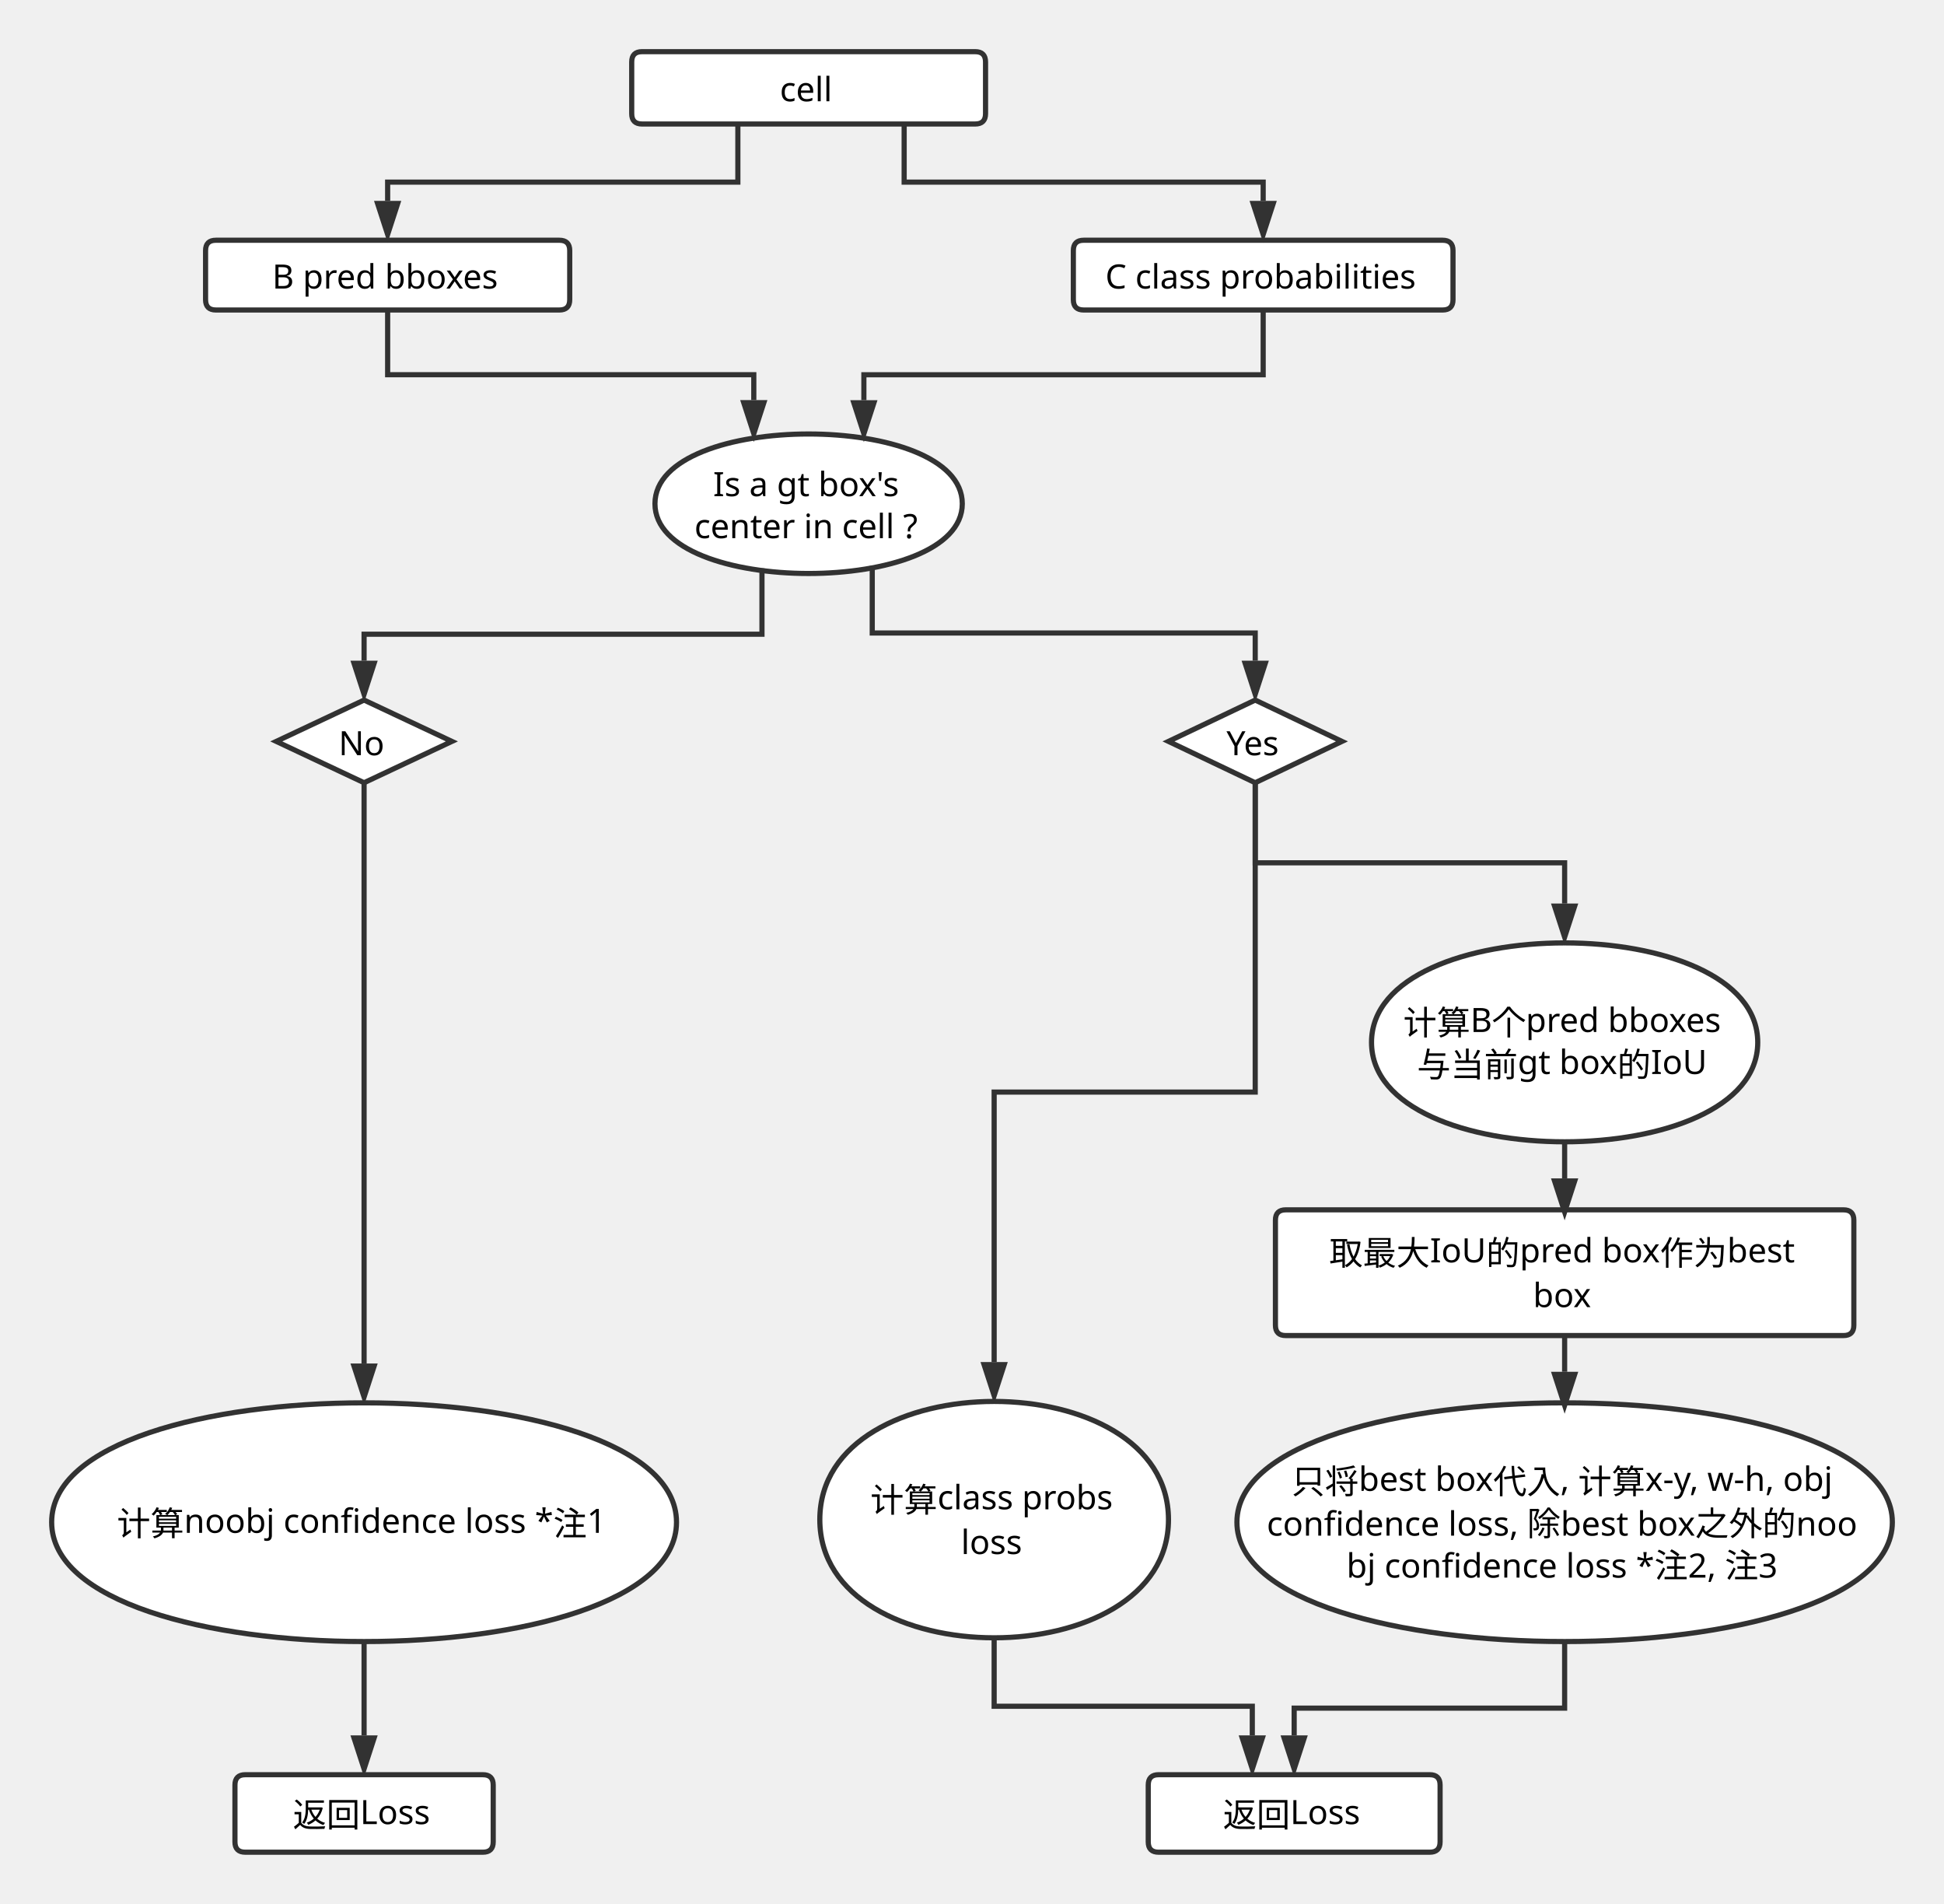
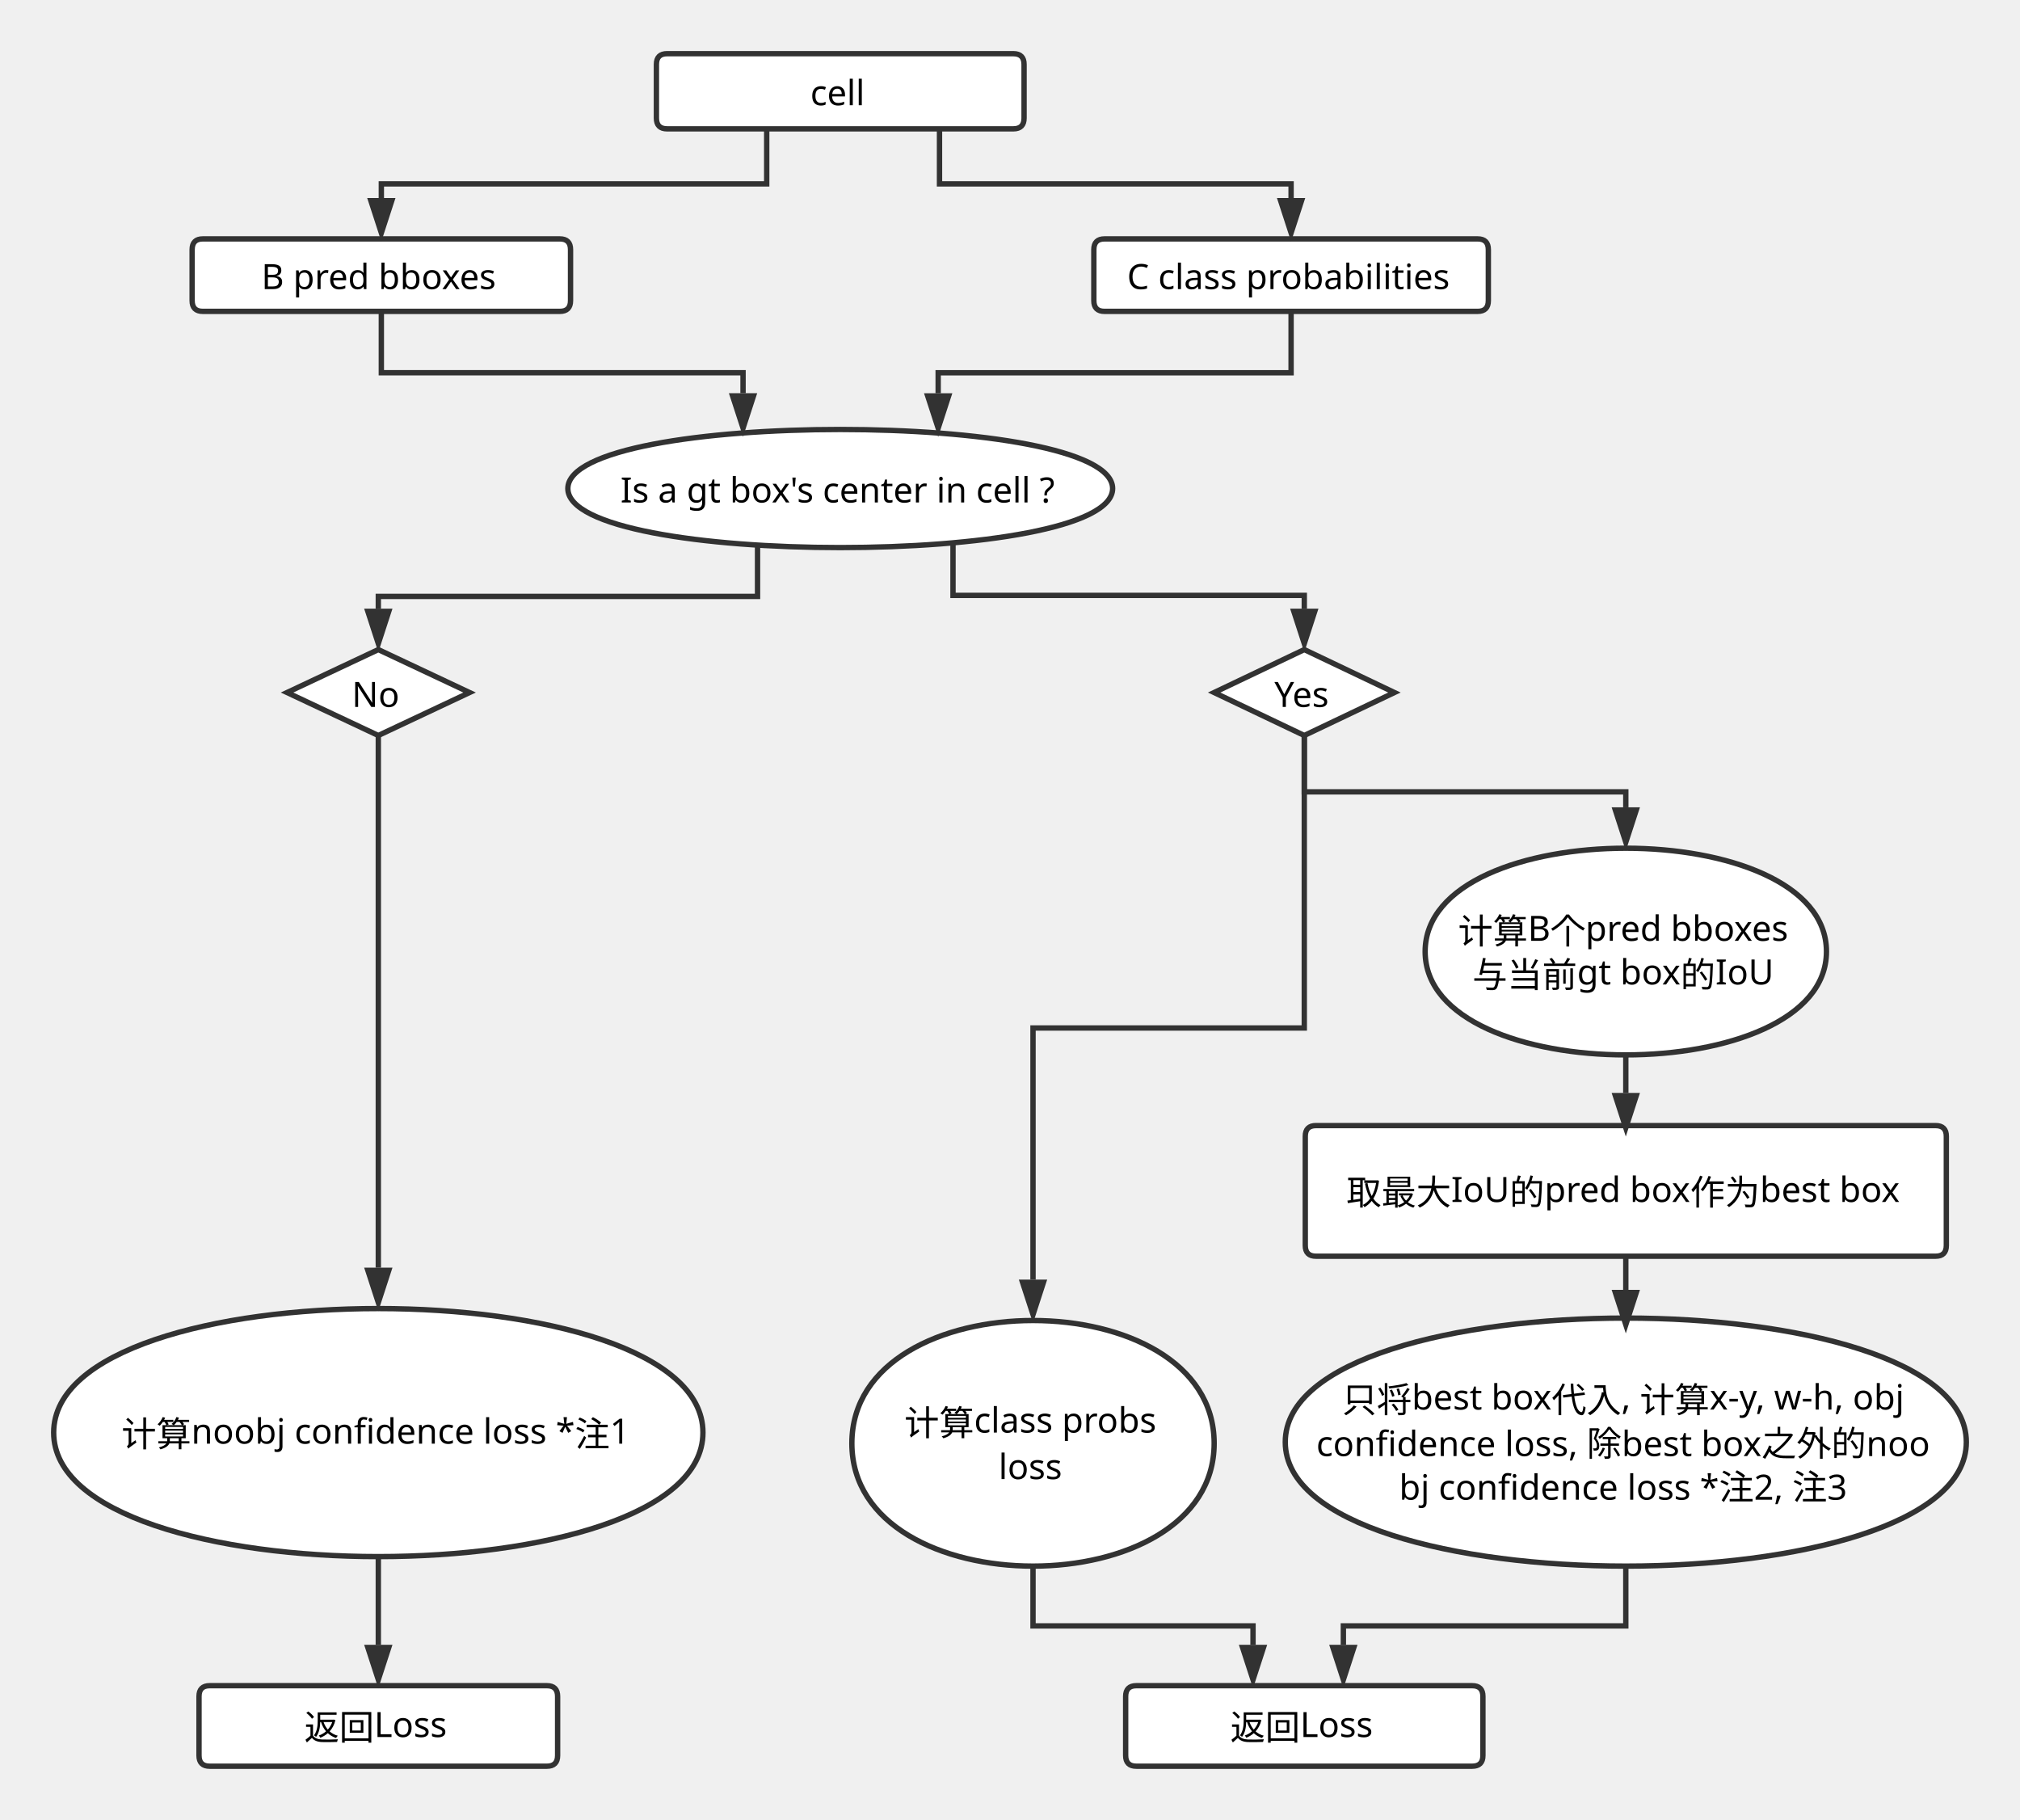
- <svg xmlns="http://www.w3.org/2000/svg" id="processonSvg1000" viewBox="197.406 2.0 752.705 737" width="752.705" height="737">
+ <svg xmlns="http://www.w3.org/2000/svg" id="processonSvg1000" viewBox="197.406 1.0 752.705 678" width="752.705" height="678">
  <defs id="ProcessOnDefs1001">
-     <marker id="ProcessOnMarker1024" markerUnits="userSpaceOnUse" orient="auto" markerWidth="16.236" markerHeight="10.551" viewBox="-1.0 -1.376 16.236 10.551" refX="-1.0" refY="3.899">
-       <path id="ProcessOnPath1025" d="M12.0 3.899L0.0 7.798V0.0Z" stroke="#323232" stroke-width="2.0" fill="#323232" transform="matrix(1.0,0.0,0.0,1.0,0.0,0.0)" />
+     <marker id="ProcessOnMarker1023" markerUnits="userSpaceOnUse" orient="auto" markerWidth="16.236" markerHeight="10.551" viewBox="-1.0 -1.376 16.236 10.551" refX="-1.0" refY="3.899">
+       <path id="ProcessOnPath1024" d="M12.0 3.899L0.0 7.798V0.0Z" stroke="#323232" stroke-width="2.0" fill="#323232" transform="matrix(1.0,0.0,0.0,1.0,0.0,0.0)" />
    </marker>
-     <marker id="ProcessOnMarker1028" markerUnits="userSpaceOnUse" orient="auto" markerWidth="16.236" markerHeight="10.551" viewBox="-1.0 -1.376 16.236 10.551" refX="-1.0" refY="3.899">
-       <path id="ProcessOnPath1029" d="M12.0 3.899L0.0 7.798V0.0Z" stroke="#323232" stroke-width="2.0" fill="#323232" transform="matrix(1.0,0.0,0.0,1.0,0.0,0.0)" />
+     <marker id="ProcessOnMarker1027" markerUnits="userSpaceOnUse" orient="auto" markerWidth="16.236" markerHeight="10.551" viewBox="-1.0 -1.376 16.236 10.551" refX="-1.0" refY="3.899">
+       <path id="ProcessOnPath1028" d="M12.0 3.899L0.0 7.798V0.0Z" stroke="#323232" stroke-width="2.0" fill="#323232" transform="matrix(1.0,0.0,0.0,1.0,0.0,0.0)" />
    </marker>
-     <marker id="ProcessOnMarker1032" markerUnits="userSpaceOnUse" orient="auto" markerWidth="16.236" markerHeight="10.551" viewBox="-1.0 -1.376 16.236 10.551" refX="-1.0" refY="3.899">
-       <path id="ProcessOnPath1033" d="M12.0 3.899L0.0 7.798V0.0Z" stroke="#323232" stroke-width="2.0" fill="#323232" transform="matrix(1.0,0.0,0.0,1.0,0.0,0.0)" />
+     <marker id="ProcessOnMarker1031" markerUnits="userSpaceOnUse" orient="auto" markerWidth="16.236" markerHeight="10.551" viewBox="-1.0 -1.376 16.236 10.551" refX="-1.0" refY="3.899">
+       <path id="ProcessOnPath1032" d="M12.0 3.899L0.0 7.798V0.0Z" stroke="#323232" stroke-width="2.0" fill="#323232" transform="matrix(1.0,0.0,0.0,1.0,0.0,0.0)" />
    </marker>
-     <marker id="ProcessOnMarker1036" markerUnits="userSpaceOnUse" orient="auto" markerWidth="16.236" markerHeight="10.551" viewBox="-1.0 -1.376 16.236 10.551" refX="-1.0" refY="3.899">
-       <path id="ProcessOnPath1037" d="M12.0 3.899L0.0 7.798V0.0Z" stroke="#323232" stroke-width="2.0" fill="#323232" transform="matrix(1.0,0.0,0.0,1.0,0.0,0.0)" />
+     <marker id="ProcessOnMarker1035" markerUnits="userSpaceOnUse" orient="auto" markerWidth="16.236" markerHeight="10.551" viewBox="-1.0 -1.376 16.236 10.551" refX="-1.0" refY="3.899">
+       <path id="ProcessOnPath1036" d="M12.0 3.899L0.0 7.798V0.0Z" stroke="#323232" stroke-width="2.0" fill="#323232" transform="matrix(1.0,0.0,0.0,1.0,0.0,0.0)" />
    </marker>
-     <marker id="ProcessOnMarker1081" markerUnits="userSpaceOnUse" orient="auto" markerWidth="16.236" markerHeight="10.551" viewBox="-1.0 -1.376 16.236 10.551" refX="-1.0" refY="3.899">
-       <path id="ProcessOnPath1082" d="M12.0 3.899L0.0 7.798V0.0Z" stroke="#323232" stroke-width="2.0" fill="#323232" transform="matrix(1.0,0.0,0.0,1.0,0.0,0.0)" />
+     <marker id="ProcessOnMarker1079" markerUnits="userSpaceOnUse" orient="auto" markerWidth="16.236" markerHeight="10.551" viewBox="-1.0 -1.376 16.236 10.551" refX="-1.0" refY="3.899">
+       <path id="ProcessOnPath1080" d="M12.0 3.899L0.0 7.798V0.0Z" stroke="#323232" stroke-width="2.0" fill="#323232" transform="matrix(1.0,0.0,0.0,1.0,0.0,0.0)" />
    </marker>
-     <marker id="ProcessOnMarker1085" markerUnits="userSpaceOnUse" orient="auto" markerWidth="16.236" markerHeight="10.551" viewBox="-1.0 -1.376 16.236 10.551" refX="-1.0" refY="3.899">
-       <path id="ProcessOnPath1086" d="M12.0 3.899L0.0 7.798V0.0Z" stroke="#323232" stroke-width="2.0" fill="#323232" transform="matrix(1.0,0.0,0.0,1.0,0.0,0.0)" />
+     <marker id="ProcessOnMarker1083" markerUnits="userSpaceOnUse" orient="auto" markerWidth="16.236" markerHeight="10.551" viewBox="-1.0 -1.376 16.236 10.551" refX="-1.0" refY="3.899">
+       <path id="ProcessOnPath1084" d="M12.0 3.899L0.0 7.798V0.0Z" stroke="#323232" stroke-width="2.0" fill="#323232" transform="matrix(1.0,0.0,0.0,1.0,0.0,0.0)" />
    </marker>
-     <marker id="ProcessOnMarker1089" markerUnits="userSpaceOnUse" orient="auto" markerWidth="16.236" markerHeight="10.551" viewBox="-1.0 -1.376 16.236 10.551" refX="-1.0" refY="3.899">
-       <path id="ProcessOnPath1090" d="M12.0 3.899L0.0 7.798V0.0Z" stroke="#323232" stroke-width="2.0" fill="#323232" transform="matrix(1.0,0.0,0.0,1.0,0.0,0.0)" />
+     <marker id="ProcessOnMarker1087" markerUnits="userSpaceOnUse" orient="auto" markerWidth="16.236" markerHeight="10.551" viewBox="-1.0 -1.376 16.236 10.551" refX="-1.0" refY="3.899">
+       <path id="ProcessOnPath1088" d="M12.0 3.899L0.0 7.798V0.0Z" stroke="#323232" stroke-width="2.0" fill="#323232" transform="matrix(1.0,0.0,0.0,1.0,0.0,0.0)" />
    </marker>
-     <marker id="ProcessOnMarker1093" markerUnits="userSpaceOnUse" orient="auto" markerWidth="16.236" markerHeight="10.551" viewBox="-1.0 -1.376 16.236 10.551" refX="-1.0" refY="3.899">
-       <path id="ProcessOnPath1094" d="M12.0 3.899L0.0 7.798V0.0Z" stroke="#323232" stroke-width="2.0" fill="#323232" transform="matrix(1.0,0.0,0.0,1.0,0.0,0.0)" />
+     <marker id="ProcessOnMarker1091" markerUnits="userSpaceOnUse" orient="auto" markerWidth="16.236" markerHeight="10.551" viewBox="-1.0 -1.376 16.236 10.551" refX="-1.0" refY="3.899">
+       <path id="ProcessOnPath1092" d="M12.0 3.899L0.0 7.798V0.0Z" stroke="#323232" stroke-width="2.0" fill="#323232" transform="matrix(1.0,0.0,0.0,1.0,0.0,0.0)" />
    </marker>
-     <marker id="ProcessOnMarker1097" markerUnits="userSpaceOnUse" orient="auto" markerWidth="16.236" markerHeight="10.551" viewBox="-1.0 -1.376 16.236 10.551" refX="-1.0" refY="3.899">
-       <path id="ProcessOnPath1098" d="M12.0 3.899L0.0 7.798V0.0Z" stroke="#323232" stroke-width="2.0" fill="#323232" transform="matrix(1.0,0.0,0.0,1.0,0.0,0.0)" />
+     <marker id="ProcessOnMarker1095" markerUnits="userSpaceOnUse" orient="auto" markerWidth="16.236" markerHeight="10.551" viewBox="-1.0 -1.376 16.236 10.551" refX="-1.0" refY="3.899">
+       <path id="ProcessOnPath1096" d="M12.0 3.899L0.0 7.798V0.0Z" stroke="#323232" stroke-width="2.0" fill="#323232" transform="matrix(1.0,0.0,0.0,1.0,0.0,0.0)" />
    </marker>
-     <marker id="ProcessOnMarker1101" markerUnits="userSpaceOnUse" orient="auto" markerWidth="16.236" markerHeight="10.551" viewBox="-1.0 -1.376 16.236 10.551" refX="-1.0" refY="3.899">
-       <path id="ProcessOnPath1102" d="M12.0 3.899L0.0 7.798V0.0Z" stroke="#323232" stroke-width="2.0" fill="#323232" transform="matrix(1.0,0.0,0.0,1.0,0.0,0.0)" />
+     <marker id="ProcessOnMarker1099" markerUnits="userSpaceOnUse" orient="auto" markerWidth="16.236" markerHeight="10.551" viewBox="-1.0 -1.376 16.236 10.551" refX="-1.0" refY="3.899">
+       <path id="ProcessOnPath1100" d="M12.0 3.899L0.0 7.798V0.0Z" stroke="#323232" stroke-width="2.0" fill="#323232" transform="matrix(1.0,0.0,0.0,1.0,0.0,0.0)" />
    </marker>
-     <marker id="ProcessOnMarker1105" markerUnits="userSpaceOnUse" orient="auto" markerWidth="16.236" markerHeight="10.551" viewBox="-1.0 -1.376 16.236 10.551" refX="-1.0" refY="3.899">
-       <path id="ProcessOnPath1106" d="M12.0 3.899L0.0 7.798V0.0Z" stroke="#323232" stroke-width="2.0" fill="#323232" transform="matrix(1.0,0.0,0.0,1.0,0.0,0.0)" />
+     <marker id="ProcessOnMarker1103" markerUnits="userSpaceOnUse" orient="auto" markerWidth="16.236" markerHeight="10.551" viewBox="-1.0 -1.376 16.236 10.551" refX="-1.0" refY="3.899">
+       <path id="ProcessOnPath1104" d="M12.0 3.899L0.0 7.798V0.0Z" stroke="#323232" stroke-width="2.0" fill="#323232" transform="matrix(1.0,0.0,0.0,1.0,0.0,0.0)" />
    </marker>
-     <marker id="ProcessOnMarker1109" markerUnits="userSpaceOnUse" orient="auto" markerWidth="16.236" markerHeight="10.551" viewBox="-1.0 -1.376 16.236 10.551" refX="-1.0" refY="3.899">
-       <path id="ProcessOnPath1110" d="M12.0 3.899L0.0 7.798V0.0Z" stroke="#323232" stroke-width="2.0" fill="#323232" transform="matrix(1.0,0.0,0.0,1.0,0.0,0.0)" />
+     <marker id="ProcessOnMarker1107" markerUnits="userSpaceOnUse" orient="auto" markerWidth="16.236" markerHeight="10.551" viewBox="-1.0 -1.376 16.236 10.551" refX="-1.0" refY="3.899">
+       <path id="ProcessOnPath1108" d="M12.0 3.899L0.0 7.798V0.0Z" stroke="#323232" stroke-width="2.0" fill="#323232" transform="matrix(1.0,0.0,0.0,1.0,0.0,0.0)" />
    </marker>
-     <marker id="ProcessOnMarker1113" markerUnits="userSpaceOnUse" orient="auto" markerWidth="16.236" markerHeight="10.551" viewBox="-1.0 -1.376 16.236 10.551" refX="-1.0" refY="3.899">
-       <path id="ProcessOnPath1114" d="M12.0 3.899L0.0 7.798V0.0Z" stroke="#323232" stroke-width="2.0" fill="#323232" transform="matrix(1.0,0.0,0.0,1.0,0.0,0.0)" />
+     <marker id="ProcessOnMarker1111" markerUnits="userSpaceOnUse" orient="auto" markerWidth="16.236" markerHeight="10.551" viewBox="-1.0 -1.376 16.236 10.551" refX="-1.0" refY="3.899">
+       <path id="ProcessOnPath1112" d="M12.0 3.899L0.0 7.798V0.0Z" stroke="#323232" stroke-width="2.0" fill="#323232" transform="matrix(1.0,0.0,0.0,1.0,0.0,0.0)" />
    </marker>
-     <marker id="ProcessOnMarker1117" markerUnits="userSpaceOnUse" orient="auto" markerWidth="16.236" markerHeight="10.551" viewBox="-1.0 -1.376 16.236 10.551" refX="-1.0" refY="3.899">
-       <path id="ProcessOnPath1118" d="M12.0 3.899L0.0 7.798V0.0Z" stroke="#323232" stroke-width="2.0" fill="#323232" transform="matrix(1.0,0.0,0.0,1.0,0.0,0.0)" />
+     <marker id="ProcessOnMarker1115" markerUnits="userSpaceOnUse" orient="auto" markerWidth="16.236" markerHeight="10.551" viewBox="-1.0 -1.376 16.236 10.551" refX="-1.0" refY="3.899">
+       <path id="ProcessOnPath1116" d="M12.0 3.899L0.0 7.798V0.0Z" stroke="#323232" stroke-width="2.0" fill="#323232" transform="matrix(1.0,0.0,0.0,1.0,0.0,0.0)" />
    </marker>
  </defs>
  <g id="ProcessOnG1002">
-     <path id="ProcessOnPath1003" d="M197.406 2.0H950.111V739H197.406V2.0Z" fill="none" />
+     <path id="ProcessOnPath1003" d="M197.406 1.0H950.111V679H197.406V1.0Z" fill="none" />
    <g id="ProcessOnG1004">
-       <g id="ProcessOnG1005" transform="matrix(1.0,0.0,0.0,1.0,442.0,22.0)" opacity="1.0">
+       <g id="ProcessOnG1005" transform="matrix(1.0,0.0,0.0,1.0,442.0,21.0)" opacity="1.0">
        <path id="ProcessOnPath1006" d="M0.0 4.0Q0.0 0.0 4.0 0.0L133.0 0.0Q137.0 0.0 137.0 4.0L137.0 24.0Q137.0 28.0 133.0 28.0L4.0 28.0Q0.0 28.0 0.0 24.0Z" stroke="#323232" stroke-width="2.0" stroke-dasharray="none" opacity="1.0" fill="#ffffff" />
        <g id="ProcessOnG1007" transform="matrix(1.0,0.0,0.0,1.0,10.0,5.875)">
          <text id="ProcessOnText1008" fill="#000000" font-size="13" x="57.5" y="13.325" font-family="微软雅黑" font-weight="normal" font-style="normal" text-decoration="none" family="微软雅黑" text-anchor="middle" size="13">cell</text>
        </g>
      </g>
-       <g id="ProcessOnG1009" transform="matrix(1.0,0.0,0.0,1.0,277.0,95.0)" opacity="1.0">
+       <g id="ProcessOnG1009" transform="matrix(1.0,0.0,0.0,1.0,269.0,90.0)" opacity="1.0">
        <path id="ProcessOnPath1010" d="M0.0 4.0Q0.0 0.0 4.0 0.0L137.0 0.0Q141.0 0.0 141.0 4.0L141.0 23.0Q141.0 27.0 137.0 27.0L4.0 27.0Q0.0 27.0 0.0 23.0Z" stroke="#323232" stroke-width="2.0" stroke-dasharray="none" opacity="1.0" fill="#ffffff" />
        <g id="ProcessOnG1011" transform="matrix(1.0,0.0,0.0,1.0,10.0,5.375)">
          <text id="ProcessOnText1012" fill="#000000" font-size="13" x="59.5" y="13.325" font-family="微软雅黑" font-weight="normal" font-style="normal" text-decoration="none" family="微软雅黑" text-anchor="middle" size="13">B pred bboxes</text>
        </g>
      </g>
-       <g id="ProcessOnG1013" transform="matrix(1.0,0.0,0.0,1.0,613.0,95.0)" opacity="1.0">
+       <g id="ProcessOnG1013" transform="matrix(1.0,0.0,0.0,1.0,605.0,90.0)" opacity="1.0">
        <path id="ProcessOnPath1014" d="M0.0 4.0Q0.0 0.0 4.0 0.0L143.0 0.0Q147.0 0.0 147.0 4.0L147.0 23.0Q147.0 27.0 143.0 27.0L4.0 27.0Q0.0 27.0 0.0 23.0Z" stroke="#323232" stroke-width="2.0" stroke-dasharray="none" opacity="1.0" fill="#ffffff" />
        <g id="ProcessOnG1015" transform="matrix(1.0,0.0,0.0,1.0,10.0,5.375)">
          <text id="ProcessOnText1016" fill="#000000" font-size="13" x="62.5" y="13.325" font-family="微软雅黑" font-weight="normal" font-style="normal" text-decoration="none" family="微软雅黑" text-anchor="middle" size="13">C class probabilities</text>
        </g>
      </g>
-       <g id="ProcessOnG1017" transform="matrix(1.0,0.0,0.0,1.0,451.0,170.0)" opacity="1.0">
-         <path id="ProcessOnPath1018" d="M0.0 27.0C0.0 -9.0 119.0 -9.0 119.0 27.0C119.0 63.0 0.0 63.0 0.0 27.0Z" stroke="#323232" stroke-width="2.0" stroke-dasharray="none" opacity="1.0" fill="#ffffff" />
-         <g id="ProcessOnG1019" transform="matrix(1.0,0.0,0.0,1.0,10.0,10.75)">
-           <text id="ProcessOnText1020" fill="#000000" font-size="13" x="48.5" y="13.325" font-family="微软雅黑" font-weight="normal" font-style="normal" text-decoration="none" family="微软雅黑" text-anchor="middle" size="13">Is a gt box's </text>
-           <text id="ProcessOnText1021" fill="#000000" font-size="13" x="48.5" y="29.575" font-family="微软雅黑" font-weight="normal" font-style="normal" text-decoration="none" family="微软雅黑" text-anchor="middle" size="13">center in cell ?</text>
+       <g id="ProcessOnG1017" transform="matrix(1.0,0.0,0.0,1.0,409.0,161.0)" opacity="1.0">
+         <path id="ProcessOnPath1018" d="M0.0 22.0C0.0 -7.333 203.0 -7.333 203.0 22.0C203.0 51.333 0.0 51.333 0.0 22.0Z" stroke="#323232" stroke-width="2.0" stroke-dasharray="none" opacity="1.0" fill="#ffffff" />
+         <g id="ProcessOnG1019" transform="matrix(1.0,0.0,0.0,1.0,10.0,13.875)">
+           <text id="ProcessOnText1020" fill="#000000" font-size="13" x="90.5" y="13.325" font-family="微软雅黑" font-weight="normal" font-style="normal" text-decoration="none" family="微软雅黑" text-anchor="middle" size="13">Is a gt box's center in cell ?</text>
        </g>
      </g>
-       <g id="ProcessOnG1022">
-         <path id="ProcessOnPath1023" d="M483.1 50.0L483.1 72.5L347.5 72.5L347.5 79.764" stroke="#323232" stroke-width="2.0" stroke-dasharray="none" fill="none" marker-end="url(#ProcessOnMarker1024)" />
+       <g id="ProcessOnG1021">
+         <path id="ProcessOnPath1022" d="M483.1 49.0L483.1 69.5L339.5 69.5L339.5 74.764" stroke="#323232" stroke-width="2.0" stroke-dasharray="none" fill="none" marker-end="url(#ProcessOnMarker1023)" />
      </g>
-       <g id="ProcessOnG1026">
-         <path id="ProcessOnPath1027" d="M547.49 50.0L547.49 72.5L686.5 72.5L686.5 79.764" stroke="#323232" stroke-width="2.0" stroke-dasharray="none" fill="none" marker-end="url(#ProcessOnMarker1028)" />
+       <g id="ProcessOnG1025">
+         <path id="ProcessOnPath1026" d="M547.49 49.0L547.49 69.5L678.5 69.5L678.5 74.764" stroke="#323232" stroke-width="2.0" stroke-dasharray="none" fill="none" marker-end="url(#ProcessOnMarker1027)" />
      </g>
-       <g id="ProcessOnG1030">
-         <path id="ProcessOnPath1031" d="M347.5 122.0L347.5 147.055L489.27 147.055L489.27 156.875" stroke="#323232" stroke-width="2.0" stroke-dasharray="none" fill="none" marker-end="url(#ProcessOnMarker1032)" />
+       <g id="ProcessOnG1029">
+         <path id="ProcessOnPath1030" d="M339.5 117.0L339.5 139.86L474.284 139.86L474.284 147.484" stroke="#323232" stroke-width="2.0" stroke-dasharray="none" fill="none" marker-end="url(#ProcessOnMarker1031)" />
      </g>
-       <g id="ProcessOnG1034">
-         <path id="ProcessOnPath1035" d="M686.5 122.0L686.5 147.072L531.893 147.072L531.893 156.907" stroke="#323232" stroke-width="2.0" stroke-dasharray="none" fill="none" marker-end="url(#ProcessOnMarker1036)" />
+       <g id="ProcessOnG1033">
+         <path id="ProcessOnPath1034" d="M678.5 117.0L678.5 139.873L546.994 139.873L546.994 147.511" stroke="#323232" stroke-width="2.0" stroke-dasharray="none" fill="none" marker-end="url(#ProcessOnMarker1035)" />
      </g>
-       <g id="ProcessOnG1038" transform="matrix(1.0,0.0,0.0,1.0,304.375,273.0)" opacity="1.0">
-         <path id="ProcessOnPath1039" d="M0.0 16.0L34.0 0.0L68.0 16.0L34.0 32.0Z" stroke="#323232" stroke-width="2.0" stroke-dasharray="none" opacity="1.0" fill="#ffffff" />
-         <g id="ProcessOnG1040" transform="matrix(1.0,0.0,0.0,1.0,10.0,8.035)">
-           <text id="ProcessOnText1041" fill="#000000" font-size="13" x="23.0" y="13.325" font-family="微软雅黑" font-weight="normal" font-style="normal" text-decoration="none" family="微软雅黑" text-anchor="middle" size="13">No</text>
+       <g id="ProcessOnG1037" transform="matrix(1.0,0.0,0.0,1.0,304.375,243.0)" opacity="1.0">
+         <path id="ProcessOnPath1038" d="M0.0 16.0L34.0 0.0L68.0 16.0L34.0 32.0Z" stroke="#323232" stroke-width="2.0" stroke-dasharray="none" opacity="1.0" fill="#ffffff" />
+         <g id="ProcessOnG1039" transform="matrix(1.0,0.0,0.0,1.0,10.0,8.035)">
+           <text id="ProcessOnText1040" fill="#000000" font-size="13" x="23.0" y="13.325" font-family="微软雅黑" font-weight="normal" font-style="normal" text-decoration="none" family="微软雅黑" text-anchor="middle" size="13">No</text>
        </g>
      </g>
-       <g id="ProcessOnG1042" transform="matrix(1.0,0.0,0.0,1.0,649.8333,273.0)" opacity="1.0">
-         <path id="ProcessOnPath1043" d="M0.0 16.0L33.583 0.0L67.167 16.0L33.583 32.0Z" stroke="#323232" stroke-width="2.0" stroke-dasharray="none" opacity="1.0" fill="#ffffff" />
-         <g id="ProcessOnG1044" transform="matrix(1.0,0.0,0.0,1.0,10.0,8.035)">
-           <text id="ProcessOnText1045" fill="#000000" font-size="13" x="22.583" y="13.325" font-family="微软雅黑" font-weight="normal" font-style="normal" text-decoration="none" family="微软雅黑" text-anchor="middle" size="13">Yes</text>
+       <g id="ProcessOnG1041" transform="matrix(1.0,0.0,0.0,1.0,649.8333,243.0)" opacity="1.0">
+         <path id="ProcessOnPath1042" d="M0.0 16.0L33.583 0.0L67.167 16.0L33.583 32.0Z" stroke="#323232" stroke-width="2.0" stroke-dasharray="none" opacity="1.0" fill="#ffffff" />
+         <g id="ProcessOnG1043" transform="matrix(1.0,0.0,0.0,1.0,10.0,8.035)">
+           <text id="ProcessOnText1044" fill="#000000" font-size="13" x="22.583" y="13.325" font-family="微软雅黑" font-weight="normal" font-style="normal" text-decoration="none" family="微软雅黑" text-anchor="middle" size="13">Yes</text>
        </g>
      </g>
-       <g id="ProcessOnG1046" transform="matrix(1.0,0.0,0.0,1.0,217.4062,545.0463)" opacity="1.0">
-         <path id="ProcessOnPath1047" d="M0.0 46.204C0.0 -15.401 241.938 -15.401 241.938 46.204C241.938 107.809 0.0 107.809 0.0 46.204Z" stroke="#323232" stroke-width="2.0" stroke-dasharray="none" opacity="1.0" fill="#ffffff" />
-         <g id="ProcessOnG1048" transform="matrix(1.0,0.0,0.0,1.0,10.0,38.0787)">
-           <text id="ProcessOnText1049" fill="#000000" font-size="13" x="109.969" y="13.325" font-family="微软雅黑" font-weight="normal" font-style="normal" text-decoration="none" family="微软雅黑" text-anchor="middle" size="13">计算noobj confidence loss  *注1</text>
+       <g id="ProcessOnG1045" transform="matrix(1.0,0.0,0.0,1.0,217.4062,488.5)" opacity="1.0">
+         <path id="ProcessOnPath1046" d="M0.0 46.204C0.0 -15.401 241.938 -15.401 241.938 46.204C241.938 107.809 0.0 107.809 0.0 46.204Z" stroke="#323232" stroke-width="2.0" stroke-dasharray="none" opacity="1.0" fill="#ffffff" />
+         <g id="ProcessOnG1047" transform="matrix(1.0,0.0,0.0,1.0,10.0,38.0787)">
+           <text id="ProcessOnText1048" fill="#000000" font-size="13" x="109.969" y="13.325" font-family="微软雅黑" font-weight="normal" font-style="normal" text-decoration="none" family="微软雅黑" text-anchor="middle" size="13">计算noobj confidence loss  *注1</text>
        </g>
      </g>
-       <g id="ProcessOnG1050" transform="matrix(1.0,0.0,0.0,1.0,728.4514,367)" opacity="1.0">
-         <path id="ProcessOnPath1051" d="M0.0 38.5C0.0 -12.833 149.542 -12.833 149.542 38.5C149.542 89.833 0.0 89.833 0.0 38.5Z" stroke="#323232" stroke-width="2.0" stroke-dasharray="none" opacity="1.0" fill="#ffffff" />
-         <g id="ProcessOnG1052" transform="matrix(1.0,0.0,0.0,1.0,10.0,22.25)">
-           <text id="ProcessOnText1053" fill="#000000" font-size="13" x="63.771" y="13.325" font-family="微软雅黑" font-weight="normal" font-style="normal" text-decoration="none" family="微软雅黑" text-anchor="middle" size="13">计算B个pred bboxes</text>
-           <text id="ProcessOnText1054" fill="#000000" font-size="13" x="63.771" y="29.575" font-family="微软雅黑" font-weight="normal" font-style="normal" text-decoration="none" family="微软雅黑" text-anchor="middle" size="13">与当前gt box的IoU</text>
+       <g id="ProcessOnG1049" transform="matrix(1.0,0.0,0.0,1.0,728.4514,317)" opacity="1.0">
+         <path id="ProcessOnPath1050" d="M0.0 38.5C0.0 -12.833 149.542 -12.833 149.542 38.5C149.542 89.833 0.0 89.833 0.0 38.5Z" stroke="#323232" stroke-width="2.0" stroke-dasharray="none" opacity="1.0" fill="#ffffff" />
+         <g id="ProcessOnG1051" transform="matrix(1.0,0.0,0.0,1.0,10.0,22.25)">
+           <text id="ProcessOnText1052" fill="#000000" font-size="13" x="63.771" y="13.325" font-family="微软雅黑" font-weight="normal" font-style="normal" text-decoration="none" family="微软雅黑" text-anchor="middle" size="13">计算B个pred bboxes</text>
+           <text id="ProcessOnText1053" fill="#000000" font-size="13" x="63.771" y="29.575" font-family="微软雅黑" font-weight="normal" font-style="normal" text-decoration="none" family="微软雅黑" text-anchor="middle" size="13">与当前gt box的IoU</text>
        </g>
      </g>
-       <g id="ProcessOnG1055" transform="matrix(1.0,0.0,0.0,1.0,288.375,689)" opacity="1.0">
-         <path id="ProcessOnPath1056" d="M0.0 4.0Q0.0 0.0 4.0 0.0L96.0 0.0Q100.0 0.0 100.0 4.0L100.0 26.0Q100.0 30.0 96.0 30.0L4.0 30.0Q0.0 30.0 0.0 26.0Z" stroke="#323232" stroke-width="2.0" stroke-dasharray="none" opacity="1.0" fill="#ffffff" />
-         <g id="ProcessOnG1057" transform="matrix(1.0,0.0,0.0,1.0,10.0,6.875)">
-           <text id="ProcessOnText1058" fill="#000000" font-size="13" x="39.0" y="13.325" font-family="微软雅黑" font-weight="normal" font-style="normal" text-decoration="none" family="微软雅黑" text-anchor="middle" size="13">返回Loss</text>
+       <g id="ProcessOnG1054" transform="matrix(1.0,0.0,0.0,1.0,271.5625,629)" opacity="1.0">
+         <path id="ProcessOnPath1055" d="M0.0 4.0Q0.0 0.0 4.0 0.0L129.625 0.0Q133.625 0.0 133.625 4.0L133.625 26.0Q133.625 30.0 129.625 30.0L4.0 30.0Q0.0 30.0 0.0 26.0Z" stroke="#323232" stroke-width="2.0" stroke-dasharray="none" opacity="1.0" fill="#ffffff" />
+         <g id="ProcessOnG1056" transform="matrix(1.0,0.0,0.0,1.0,10.0,6.875)">
+           <text id="ProcessOnText1057" fill="#000000" font-size="13" x="55.812" y="13.325" font-family="微软雅黑" font-weight="normal" font-style="normal" text-decoration="none" family="微软雅黑" text-anchor="middle" size="13">返回Loss</text>
        </g>
      </g>
-       <g id="ProcessOnG1059" transform="matrix(1.0,0.0,0.0,1.0,514.8333,544.5)" opacity="1.0">
-         <path id="ProcessOnPath1060" d="M0.0 45.75C0.0 -15.25 135.0 -15.25 135.0 45.75C135.0 106.75 0.0 106.75 0.0 45.75Z" stroke="#323232" stroke-width="2.0" stroke-dasharray="none" opacity="1.0" fill="#ffffff" />
-         <g id="ProcessOnG1061" transform="matrix(1.0,0.0,0.0,1.0,10.0,29.5)">
-           <text id="ProcessOnText1062" fill="#000000" font-size="13" x="56.5" y="13.325" font-family="微软雅黑" font-weight="normal" font-style="normal" text-decoration="none" family="微软雅黑" text-anchor="middle" size="13">计算class probs </text>
-           <text id="ProcessOnText1063" fill="#000000" font-size="13" x="56.5" y="29.575" font-family="微软雅黑" font-weight="normal" font-style="normal" text-decoration="none" family="微软雅黑" text-anchor="middle" size="13">loss</text>
+       <g id="ProcessOnG1058" transform="matrix(1.0,0.0,0.0,1.0,514.8333,492.9537)" opacity="1.0">
+         <path id="ProcessOnPath1059" d="M0.0 45.75C0.0 -15.25 135.0 -15.25 135.0 45.75C135.0 106.75 0.0 106.75 0.0 45.75Z" stroke="#323232" stroke-width="2.0" stroke-dasharray="none" opacity="1.0" fill="#ffffff" />
+         <g id="ProcessOnG1060" transform="matrix(1.0,0.0,0.0,1.0,10.0,29.5)">
+           <text id="ProcessOnText1061" fill="#000000" font-size="13" x="56.5" y="13.325" font-family="微软雅黑" font-weight="normal" font-style="normal" text-decoration="none" family="微软雅黑" text-anchor="middle" size="13">计算class probs </text>
+           <text id="ProcessOnText1062" fill="#000000" font-size="13" x="56.5" y="29.575" font-family="微软雅黑" font-weight="normal" font-style="normal" text-decoration="none" family="微软雅黑" text-anchor="middle" size="13">loss</text>
        </g>
      </g>
-       <g id="ProcessOnG1064" transform="matrix(1.0,0.0,0.0,1.0,642,689)" opacity="1.0">
-         <path id="ProcessOnPath1065" d="M0.0 4.0Q0.0 0.0 4.0 0.0L109 0.0Q113 0.0 113 4.0L113 26.0Q113 30.0 109 30.0L4.0 30.0Q0.0 30.0 0.0 26.0Z" stroke="#323232" stroke-width="2.0" stroke-dasharray="none" opacity="1.0" fill="#ffffff" />
-         <g id="ProcessOnG1066" transform="matrix(1.0,0.0,0.0,1.0,10.0,6.875)">
-           <text id="ProcessOnText1067" fill="#000000" font-size="13" x="45.5" y="13.325" font-family="微软雅黑" font-weight="normal" font-style="normal" text-decoration="none" family="微软雅黑" text-anchor="middle" size="13">返回Loss</text>
+       <g id="ProcessOnG1063" transform="matrix(1.0,0.0,0.0,1.0,616.8542,629)" opacity="1.0">
+         <path id="ProcessOnPath1064" d="M0.0 4.0Q0.0 0.0 4.0 0.0L129.125 0.0Q133.125 0.0 133.125 4.0L133.125 26.0Q133.125 30.0 129.125 30.0L4.0 30.0Q0.0 30.0 0.0 26.0Z" stroke="#323232" stroke-width="2.0" stroke-dasharray="none" opacity="1.0" fill="#ffffff" />
+         <g id="ProcessOnG1065" transform="matrix(1.0,0.0,0.0,1.0,10.0,6.875)">
+           <text id="ProcessOnText1066" fill="#000000" font-size="13" x="55.562" y="13.325" font-family="微软雅黑" font-weight="normal" font-style="normal" text-decoration="none" family="微软雅黑" text-anchor="middle" size="13">返回Loss</text>
        </g>
      </g>
-       <g id="ProcessOnG1068" transform="matrix(1.0,0.0,0.0,1.0,691.2428,470.3333)" opacity="1.0">
-         <path id="ProcessOnPath1069" d="M0.0 4.0Q0.0 0.0 4.0 0.0L219.959 0.0Q223.959 0.0 223.959 4.0L223.959 44.667Q223.959 48.667 219.959 48.667L4.0 48.667Q0.0 48.667 0.0 44.667Z" stroke="#323232" stroke-width="2.0" stroke-dasharray="none" opacity="1.0" fill="#ffffff" />
-         <g id="ProcessOnG1070" transform="matrix(1.0,0.0,0.0,1.0,10.0,8.083333)">
-           <text id="ProcessOnText1071" fill="#000000" font-size="13" x="100.979" y="13.325" font-family="微软雅黑" font-weight="normal" font-style="normal" text-decoration="none" family="微软雅黑" text-anchor="middle" size="13">取最大IoU的pred box作为best </text>
-           <text id="ProcessOnText1072" fill="#000000" font-size="13" x="100.979" y="29.575" font-family="微软雅黑" font-weight="normal" font-style="normal" text-decoration="none" family="微软雅黑" text-anchor="middle" size="13">box</text>
+       <g id="ProcessOnG1067" transform="matrix(1.0,0.0,0.0,1.0,683.7881,420.3333)" opacity="1.0">
+         <path id="ProcessOnPath1068" d="M0.0 4.0Q0.0 0.0 4.0 0.0L234.868 0.0Q238.868 0.0 238.868 4.0L238.868 44.667Q238.868 48.667 234.868 48.667L4.0 48.667Q0.0 48.667 0.0 44.667Z" stroke="#323232" stroke-width="2.0" stroke-dasharray="none" opacity="1.0" fill="#ffffff" />
+         <g id="ProcessOnG1069" transform="matrix(1.0,0.0,0.0,1.0,10.0,16.20833)">
+           <text id="ProcessOnText1070" fill="#000000" font-size="13" x="108.434" y="13.325" font-family="微软雅黑" font-weight="normal" font-style="normal" text-decoration="none" family="微软雅黑" text-anchor="middle" size="13">取最大IoU的pred box作为best box</text>
        </g>
      </g>
-       <g id="ProcessOnG1073" transform="matrix(1.0,0.0,0.0,1.0,676.3333,545.0463)" opacity="1.0">
-         <path id="ProcessOnPath1074" d="M0.0 46.204C0.0 -15.401 253.778 -15.401 253.778 46.204C253.778 107.809 0.0 107.809 0.0 46.204Z" stroke="#323232" stroke-width="2.0" stroke-dasharray="none" opacity="1.0" fill="#ffffff" />
-         <g id="ProcessOnG1075" transform="matrix(1.0,0.0,0.0,1.0,10.0,21.8287)">
-           <text id="ProcessOnText1076" fill="#000000" font-size="13" x="115.889" y="13.325" font-family="微软雅黑" font-weight="normal" font-style="normal" text-decoration="none" family="微软雅黑" text-anchor="middle" size="13">只将best box代入, 计算x-y, w-h, obj </text>
-           <text id="ProcessOnText1077" fill="#000000" font-size="13" x="115.889" y="29.575" font-family="微软雅黑" font-weight="normal" font-style="normal" text-decoration="none" family="微软雅黑" text-anchor="middle" size="13">confidence loss, 除best box之外的noo</text>
-           <text id="ProcessOnText1078" fill="#000000" font-size="13" x="115.889" y="45.825" font-family="微软雅黑" font-weight="normal" font-style="normal" text-decoration="none" family="微软雅黑" text-anchor="middle" size="13">bj confidence loss *注2, 注3</text>
+       <g id="ProcessOnG1071" transform="matrix(1.0,0.0,0.0,1.0,676.3333,492.0463)" opacity="1.0">
+         <path id="ProcessOnPath1072" d="M0.0 46.204C0.0 -15.401 253.778 -15.401 253.778 46.204C253.778 107.809 0.0 107.809 0.0 46.204Z" stroke="#323232" stroke-width="2.0" stroke-dasharray="none" opacity="1.0" fill="#ffffff" />
+         <g id="ProcessOnG1073" transform="matrix(1.0,0.0,0.0,1.0,10.0,21.8287)">
+           <text id="ProcessOnText1074" fill="#000000" font-size="13" x="115.889" y="13.325" font-family="微软雅黑" font-weight="normal" font-style="normal" text-decoration="none" family="微软雅黑" text-anchor="middle" size="13">只将best box代入, 计算x-y, w-h, obj </text>
+           <text id="ProcessOnText1075" fill="#000000" font-size="13" x="115.889" y="29.575" font-family="微软雅黑" font-weight="normal" font-style="normal" text-decoration="none" family="微软雅黑" text-anchor="middle" size="13">confidence loss, 除best box之外的noo</text>
+           <text id="ProcessOnText1076" fill="#000000" font-size="13" x="115.889" y="45.825" font-family="微软雅黑" font-weight="normal" font-style="normal" text-decoration="none" family="微软雅黑" text-anchor="middle" size="13">bj confidence loss *注2, 注3</text>
        </g>
      </g>
-       <g id="ProcessOnG1079">
-         <path id="ProcessOnPath1080" d="M492.436 222.019L492.436 247.51L338.375 247.51L338.375 257.764" stroke="#323232" stroke-width="2.0" stroke-dasharray="none" fill="none" marker-end="url(#ProcessOnMarker1081)" />
+       <g id="ProcessOnG1077">
+         <path id="ProcessOnPath1078" d="M479.685 203.386L479.685 223.193L338.375 223.193L338.375 227.764" stroke="#323232" stroke-width="2.0" stroke-dasharray="none" fill="none" marker-end="url(#ProcessOnMarker1079)" />
      </g>
-       <g id="ProcessOnG1083">
-         <path id="ProcessOnPath1084" d="M535.132 221.076L535.132 247.038L683.417 247.038L683.417 257.764" stroke="#323232" stroke-width="2.0" stroke-dasharray="none" fill="none" marker-end="url(#ProcessOnMarker1085)" />
+       <g id="ProcessOnG1081">
+         <path id="ProcessOnPath1082" d="M552.519 202.617L552.519 222.809L683.417 222.809L683.417 227.764" stroke="#323232" stroke-width="2.0" stroke-dasharray="none" fill="none" marker-end="url(#ProcessOnMarker1083)" />
      </g>
-       <g id="ProcessOnG1087">
-         <path id="ProcessOnPath1088" d="M338.375 305.0L338.375 425.023L338.375 425.023L338.375 529.81" stroke="#323232" stroke-width="2.0" stroke-dasharray="none" fill="none" marker-end="url(#ProcessOnMarker1089)" />
+       <g id="ProcessOnG1085">
+         <path id="ProcessOnPath1086" d="M338.375 275.0L338.375 381.75L338.375 381.75L338.375 473.264" stroke="#323232" stroke-width="2.0" stroke-dasharray="none" fill="none" marker-end="url(#ProcessOnMarker1087)" />
      </g>
-       <g id="ProcessOnG1091">
-         <path id="ProcessOnPath1092" d="M683.417 305.0L683.417 424.75L582.333 424.75L582.333 529.264" stroke="#323232" stroke-width="2.0" stroke-dasharray="none" fill="none" marker-end="url(#ProcessOnMarker1093)" />
+       <g id="ProcessOnG1089">
+         <path id="ProcessOnPath1090" d="M683.417 275.0L683.417 383.977L582.333 383.977L582.333 477.718" stroke="#323232" stroke-width="2.0" stroke-dasharray="none" fill="none" marker-end="url(#ProcessOnMarker1091)" />
      </g>
-       <g id="ProcessOnG1095">
-         <path id="ProcessOnPath1096" d="M803.222 637.454L803.222 663.227L698.5 663.227L698.5 673.764" stroke="#323232" stroke-width="2.0" stroke-dasharray="none" fill="none" marker-end="url(#ProcessOnMarker1097)" />
+       <g id="ProcessOnG1093">
+         <path id="ProcessOnPath1094" d="M803.222 584.454L803.222 606.727L697.979 606.727L697.979 613.764" stroke="#323232" stroke-width="2.0" stroke-dasharray="none" fill="none" marker-end="url(#ProcessOnMarker1095)" />
      </g>
-       <g id="ProcessOnG1099">
-         <path id="ProcessOnPath1100" d="M582.333 636.0L582.333 662.5L682.287 662.5L682.287 673.764" stroke="#323232" stroke-width="2.0" stroke-dasharray="none" fill="none" marker-end="url(#ProcessOnMarker1101)" />
+       <g id="ProcessOnG1097">
+         <path id="ProcessOnPath1098" d="M582.333 584.454L582.333 606.727L664.316 606.727L664.316 613.764" stroke="#323232" stroke-width="2.0" stroke-dasharray="none" fill="none" marker-end="url(#ProcessOnMarker1099)" />
      </g>
-       <g id="ProcessOnG1103">
-         <path id="ProcessOnPath1104" d="M338.375 637.454L338.375 663.227L338.375 663.227L338.375 673.764" stroke="#323232" stroke-width="2.0" stroke-dasharray="none" fill="none" marker-end="url(#ProcessOnMarker1105)" />
+       <g id="ProcessOnG1101">
+         <path id="ProcessOnPath1102" d="M338.375 580.907L338.375 604.954L338.375 604.954L338.375 613.764" stroke="#323232" stroke-width="2.0" stroke-dasharray="none" fill="none" marker-end="url(#ProcessOnMarker1103)" />
      </g>
-       <g id="ProcessOnG1107">
-         <path id="ProcessOnPath1108" d="M683.417 305.0L683.417 336.0L803.222 336.0L803.222 351.764" stroke="#323232" stroke-width="2.0" stroke-dasharray="none" fill="none" marker-end="url(#ProcessOnMarker1109)" />
+       <g id="ProcessOnG1105">
+         <path id="ProcessOnPath1106" d="M683.417 275.0L683.417 296.0L803.222 296.0L803.222 301.764" stroke="#323232" stroke-width="2.0" stroke-dasharray="none" fill="none" marker-end="url(#ProcessOnMarker1107)" />
      </g>
-       <g id="ProcessOnG1111">
-         <path id="ProcessOnPath1112" d="M803.222 444.0L803.222 457.167L803.222 457.167L803.222 458.167" stroke="#323232" stroke-width="2.0" stroke-dasharray="none" fill="none" marker-end="url(#ProcessOnMarker1113)" />
+       <g id="ProcessOnG1109">
+         <path id="ProcessOnPath1110" d="M803.222 394.0L803.222 407.167L803.222 407.167L803.222 408.167" stroke="#323232" stroke-width="2.0" stroke-dasharray="none" fill="none" marker-end="url(#ProcessOnMarker1111)" />
      </g>
-       <g id="ProcessOnG1115">
-         <path id="ProcessOnPath1116" d="M803.222 519L803.222 532.023L803.222 532.023L803.222 533.023" stroke="#323232" stroke-width="2.0" stroke-dasharray="none" fill="none" marker-end="url(#ProcessOnMarker1117)" />
+       <g id="ProcessOnG1113">
+         <path id="ProcessOnPath1114" d="M803.222 469L803.222 480.523L803.222 480.523L803.222 481.523" stroke="#323232" stroke-width="2.0" stroke-dasharray="none" fill="none" marker-end="url(#ProcessOnMarker1115)" />
      </g>
    </g>
  </g>
</svg>
